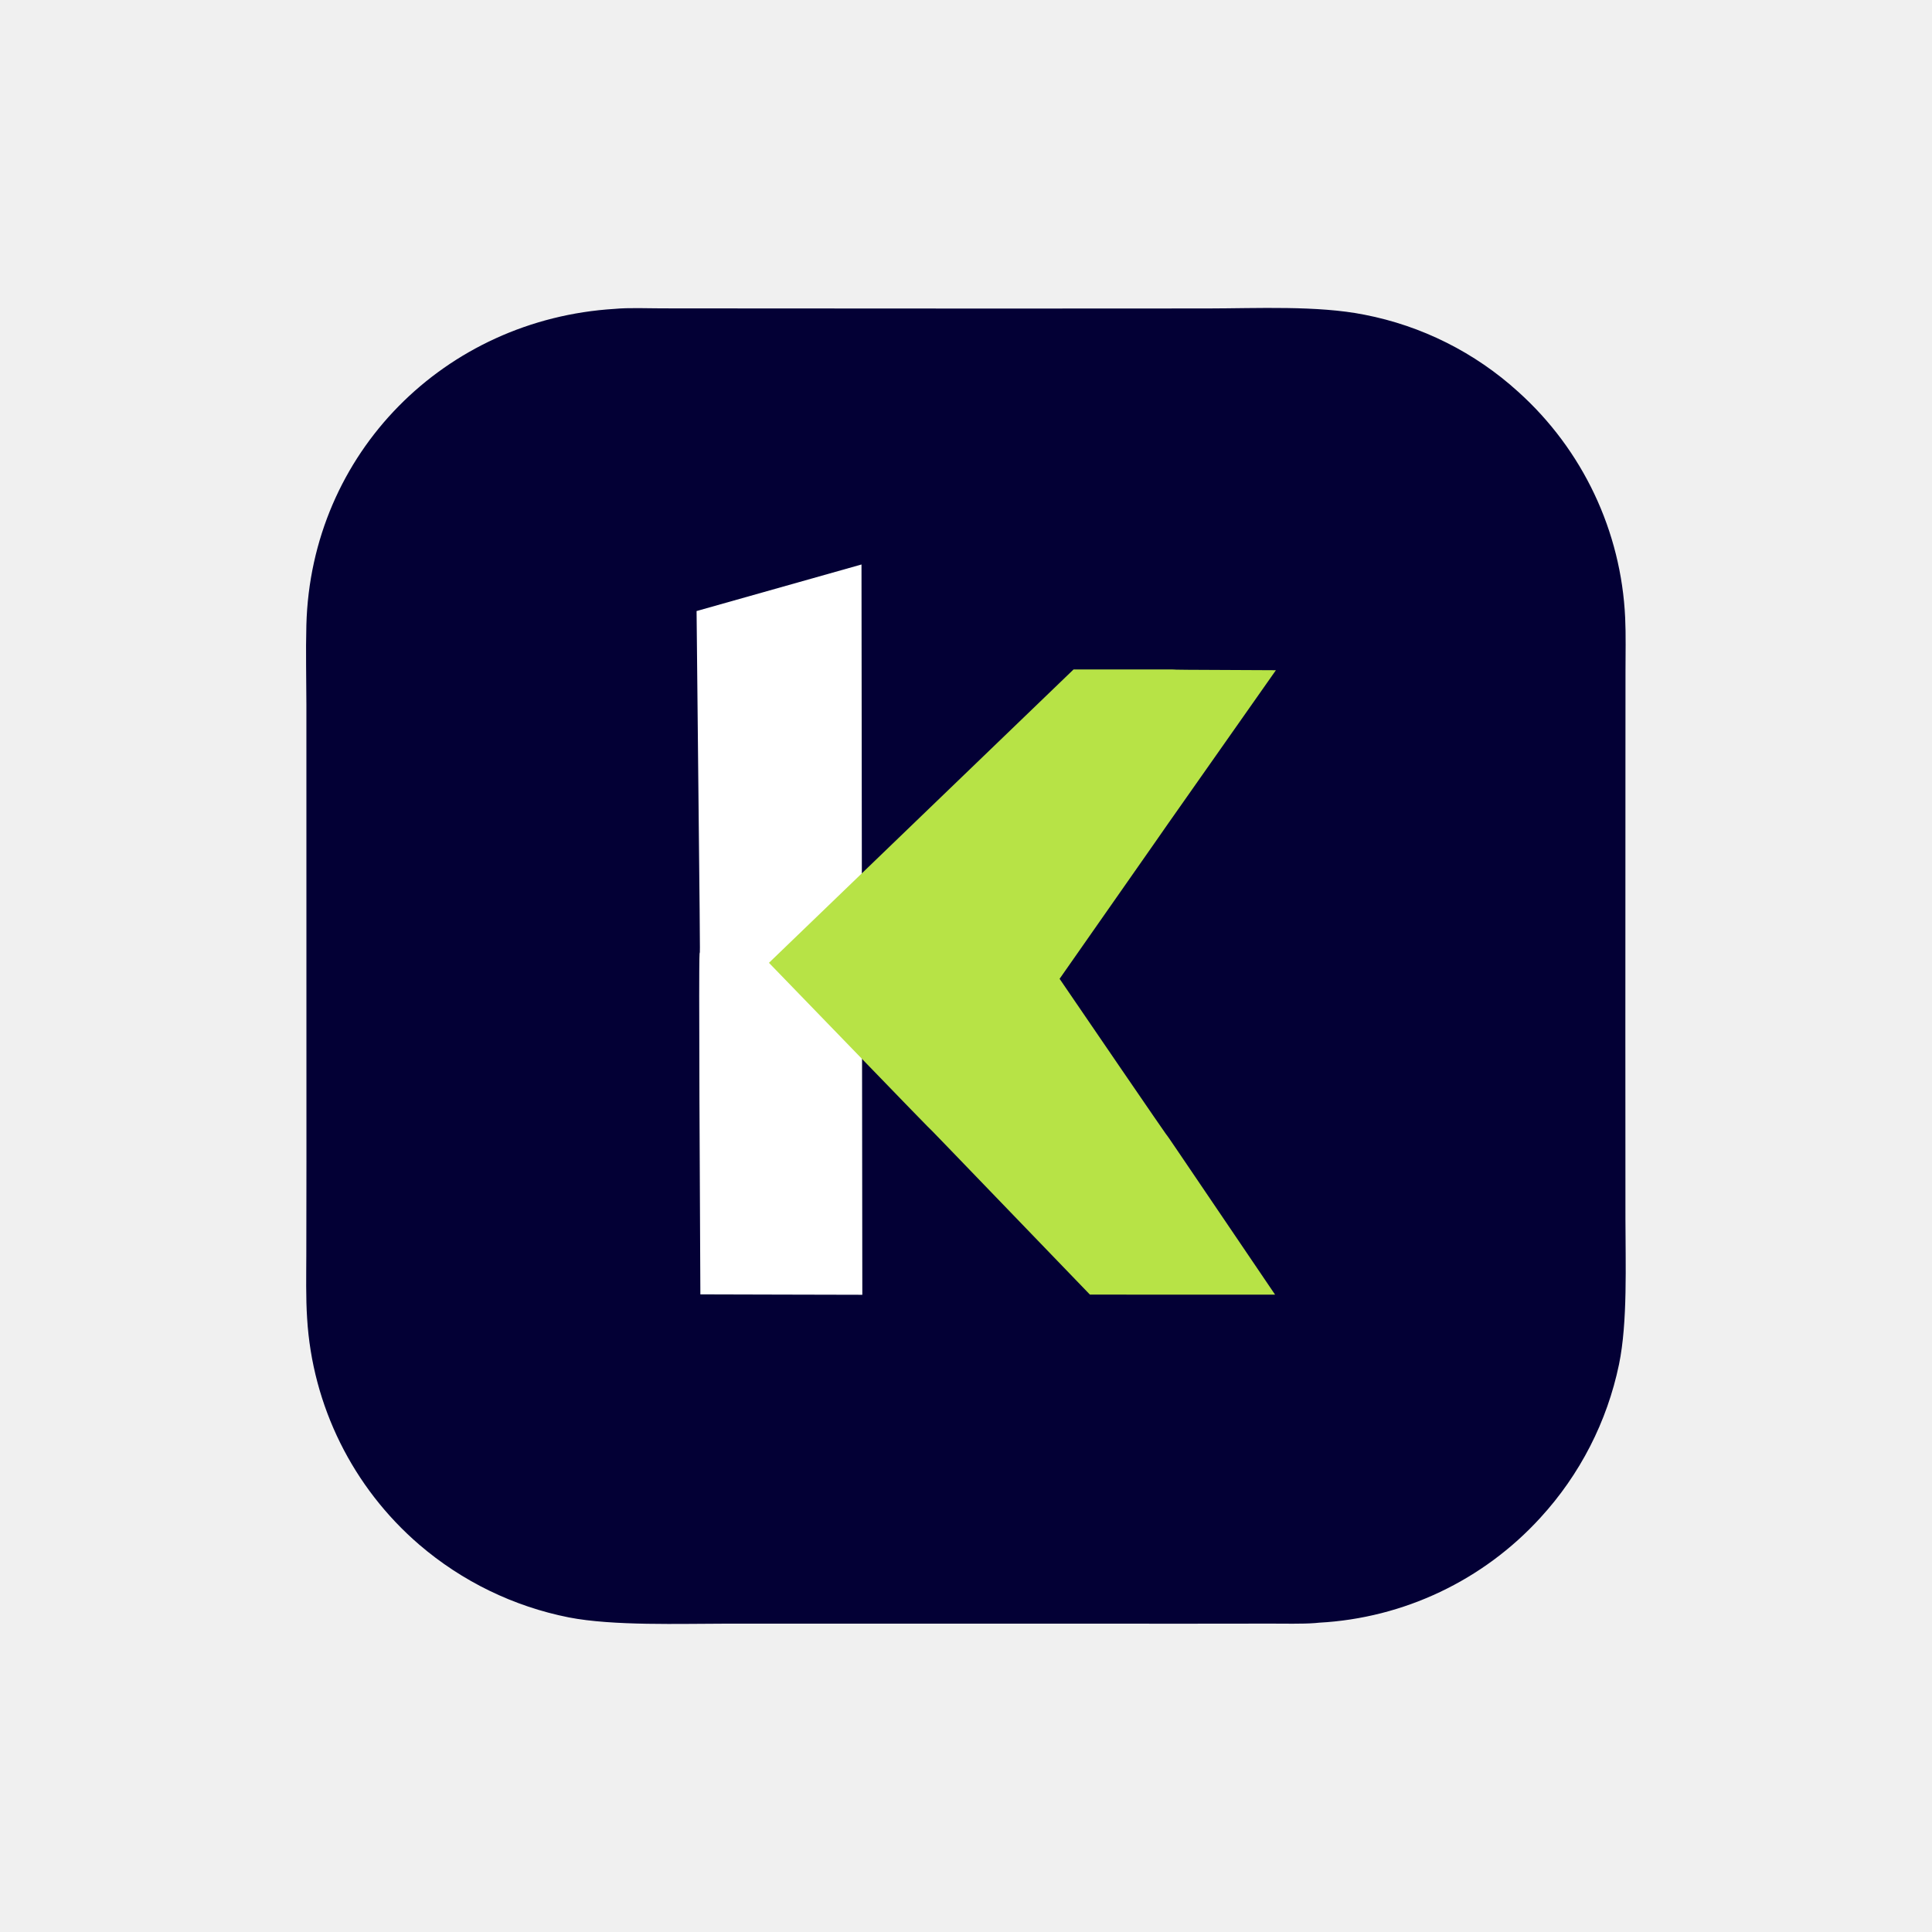
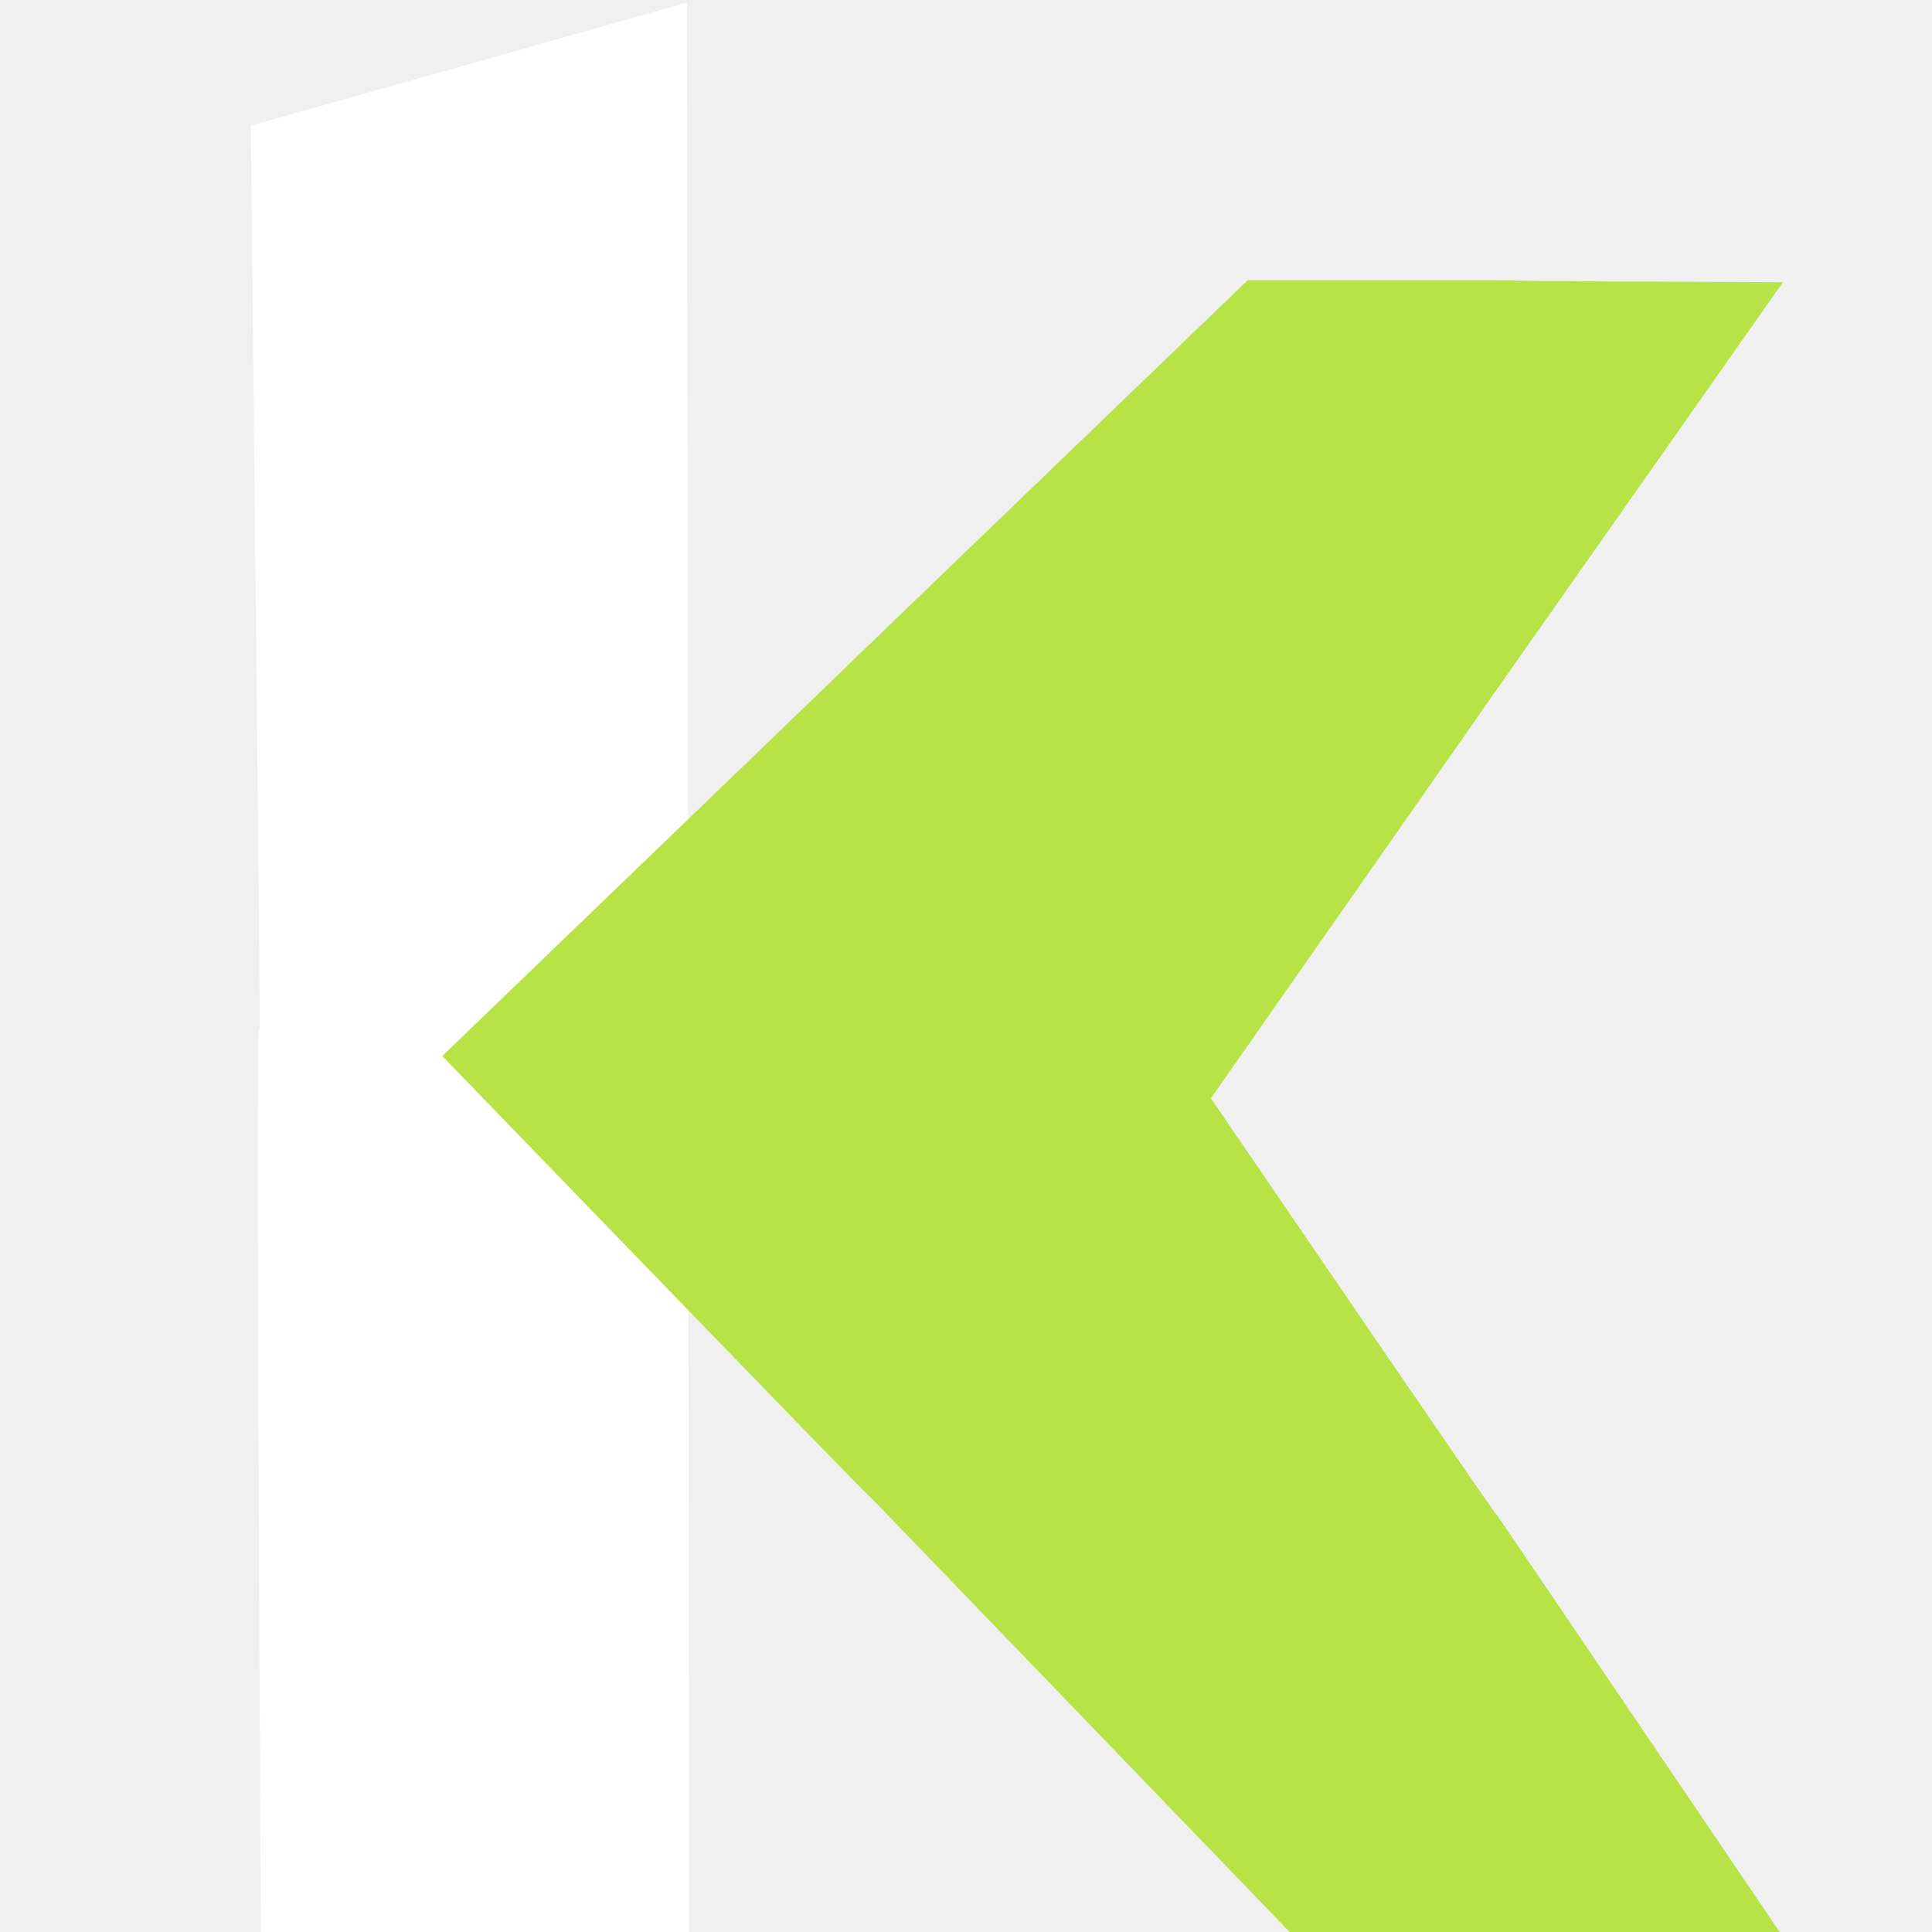
<svg xmlns="http://www.w3.org/2000/svg" width="1024" height="1024" viewBox="0 0 1024 1024" version="1.1" id="svg4">
  <defs id="defs4" />
-   <path fill="#030035" d="M325.792 163.712C333.249 162.996 343.424 163.448 351.018 163.442L396.098 163.475L528.325 163.542L640.202 163.49C666.277 163.456 698.281 161.839 723.17 166.801C753.529 172.685 781.69 186.787 804.586 207.571C838.833 238.316 859.294 281.529 861.374 327.504C861.785 336.378 861.557 346.615 861.547 355.559L861.518 402.73L861.473 547.618L861.517 646.041C861.526 669.667 862.729 700.816 858.104 723.169C851.801 753.507 837.411 781.576 816.459 804.404C786.18 837.629 744.053 857.617 699.167 860.056C698.44 860.14 697.71 860.209 696.98 860.263C690.223 860.78 680.288 860.533 673.428 860.544L632.56 860.585L504.326 860.573L385.381 860.565C360.61 860.575 325.002 861.824 301.505 857.264C272.208 851.45 244.906 838.177 222.237 818.728C186.986 788.408 165.533 745.093 162.777 698.678C162.061 687.774 162.33 675.862 162.353 664.857L162.422 615.62L162.401 464.037L162.396 373.539C162.363 359.517 162.018 345.357 162.381 331.357C164.755 240.024 235.843 169.189 325.792 163.712Z" id="path2" />
-   <path fill="#03022b" d="m 456.612,299.191 c 0.408,387.061 0.005,0.037 0.435,387.072 -85.825,-0.258 -0.132,0.064 -85.836,-0.216 -1.961,-360.851 1.735,-1.042 -2.011,-362.18 87.248,-24.617 0.194,-0.073 87.413,-24.676 z" id="path5-9" style="fill:#ffffff;fill-opacity:1;stroke-width:1.878" />
-   <path fill="#b7e346" d="m 569.004,354.822 c 106.805,-0.032 0.133,0.03 107.255,0.405 -114.068,162.416 -0.369,0.281 -114.651,163.563 113.914,166.848 0.558,-0.301 114.217,167.408 -98.153,-0.084 -0.088,0.069 -98.143,-0.03 -168.6,-174.953 0.005,0.036 -170.121,-175.853 161.379,-155.365 0.448,-0.544 161.443,-155.493 z" id="path4-8" style="stroke-width:2.023" />
+   <path fill="#03022b" d="m 364.116,1.37 c 1.078,1023.635 0.014,0.097 1.15,1023.664 -226.975,-0.683 -0.35,0.169 -227.006,-0.571 -5.187,-954.318 4.588,-2.755 -5.318,-957.833 230.738,-65.102 0.513,-0.192 231.174,-65.26 z" id="path5-9" style="fill:#ffffff;fill-opacity:1;stroke-width:4.965" />
+   <path fill="#b7e346" d="m 661.352,148.492 c 282.46,-0.083 0.351,0.08 283.65,1.072 -301.669,429.53 -0.976,0.744 -303.21,432.563 301.262,441.251 1.475,-0.795 302.062,442.734 -259.579,-0.222 -0.234,0.181 -259.553,-0.079 -445.885,-462.687 0.014,0.096 -449.907,-465.068 426.788,-410.885 1.185,-1.439 426.958,-411.222 z" id="path4-8" style="stroke-width:5.351" />
</svg>
